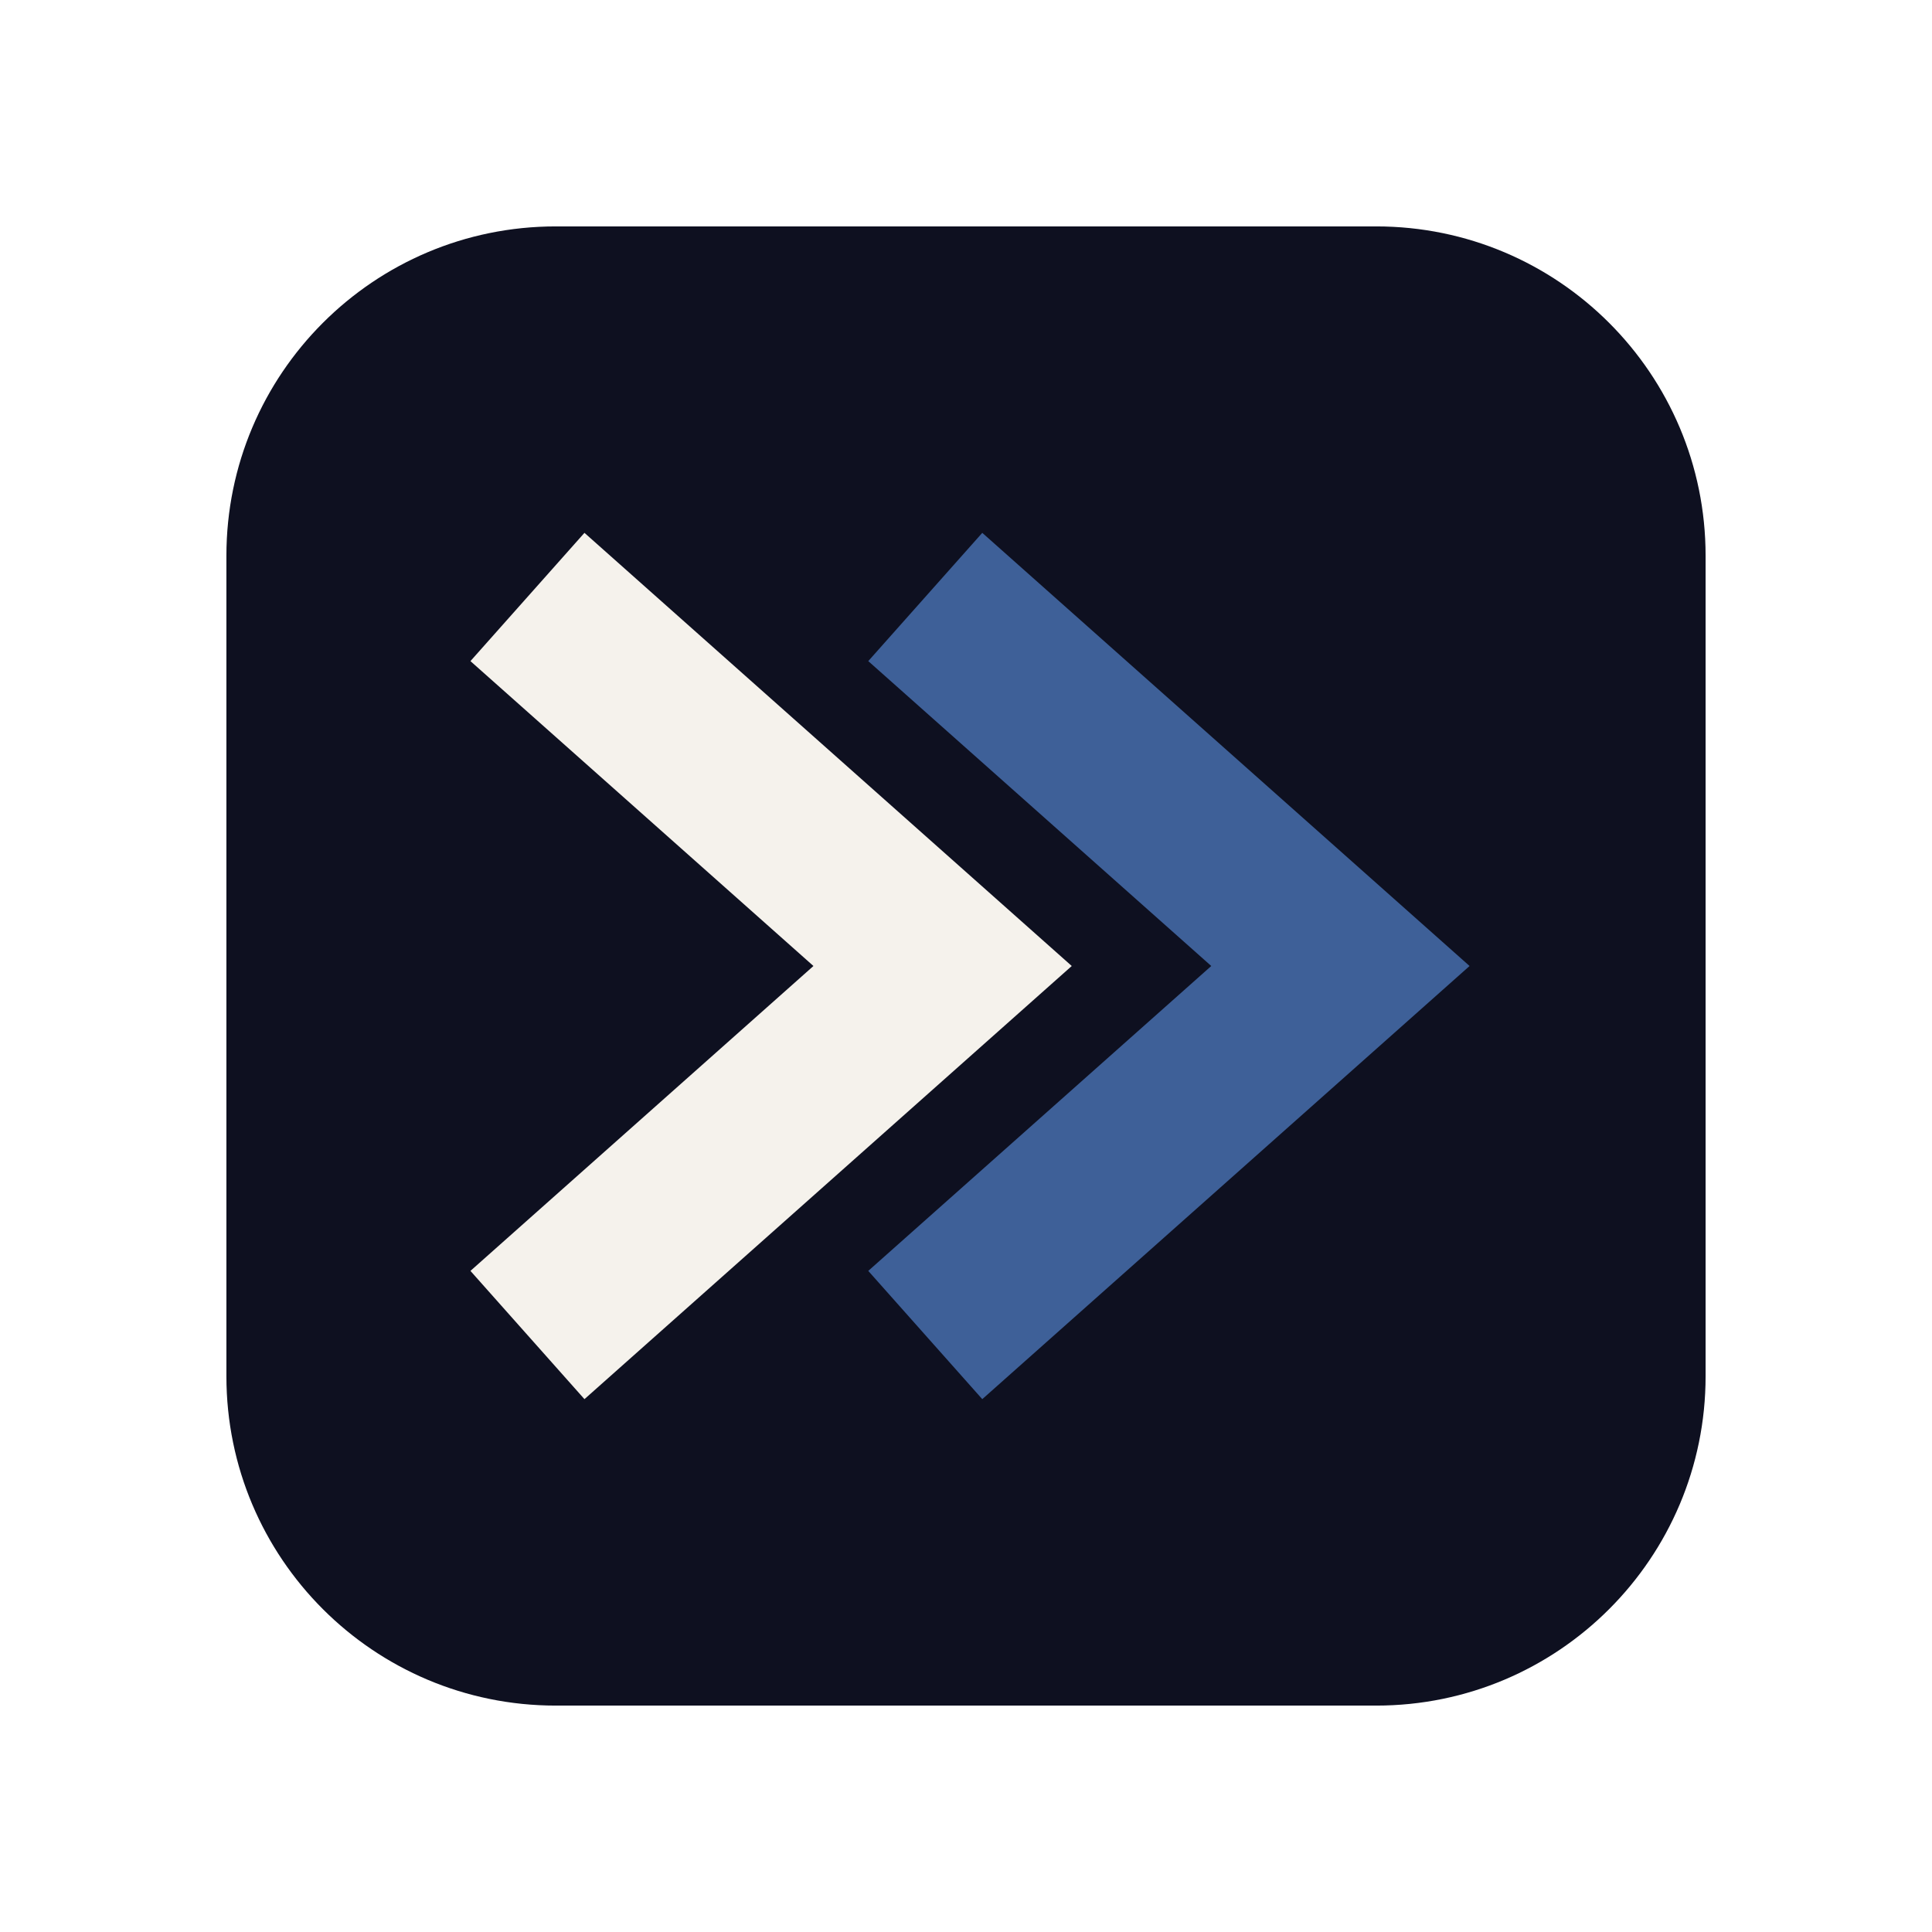
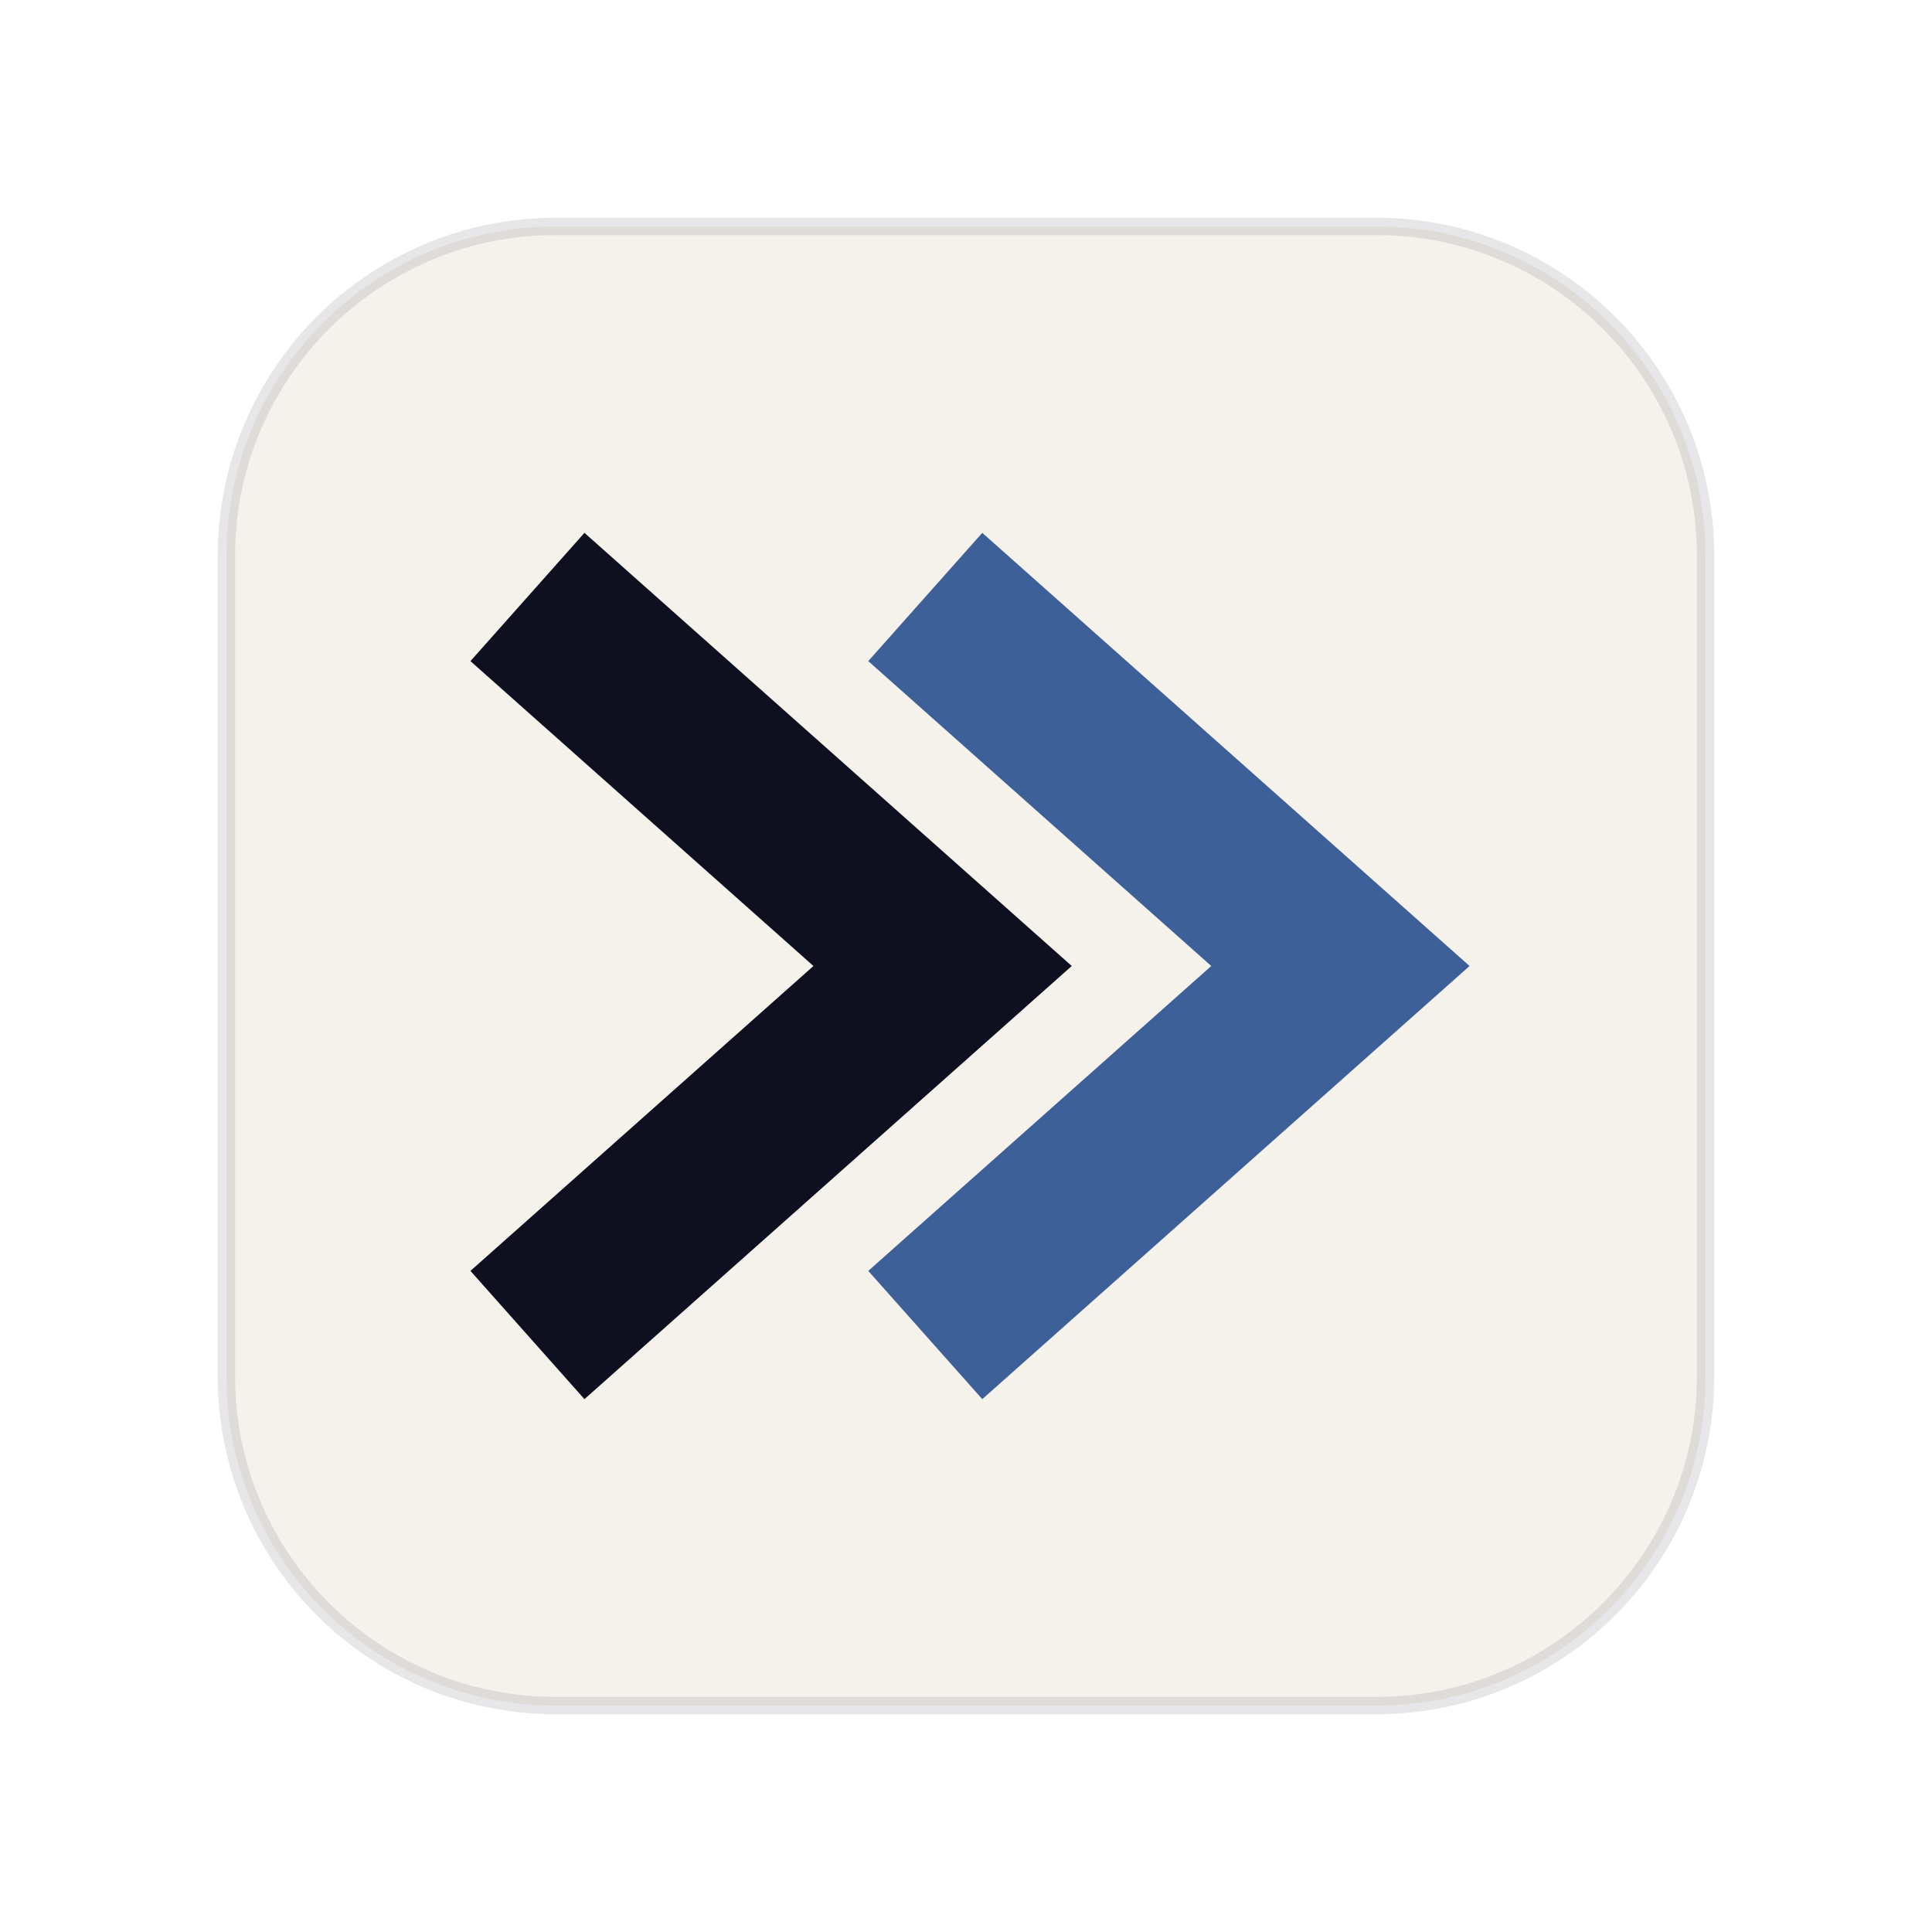
<svg xmlns="http://www.w3.org/2000/svg" viewBox="0 0 128 128" width="128" height="128" role="img" aria-label="Fast Travel">
  <g transform="translate(15,15) scale(0.1914062)">
-     <rect width="512" height="512" rx="114" ry="114" fill="#0E1020" />
+     <rect width="512" height="512" rx="114" ry="114" fill="#F5F2EC" stroke="#0E1020" stroke-opacity="0.10" stroke-width="6" />
    <g transform="translate(-14,-14) scale(2.7)">
      <g fill="none" stroke-width="22" stroke-linecap="square" stroke-linejoin="miter">
-         <polyline stroke="#F5F2EC" points="52,60 97,100 52,140" />
+         <polyline stroke="#0E1020" points="52,60 97,100 52,140" />
        <polyline stroke="#3E6098" points="103,60 148,100 103,140" />
      </g>
    </g>
  </g>
</svg>
